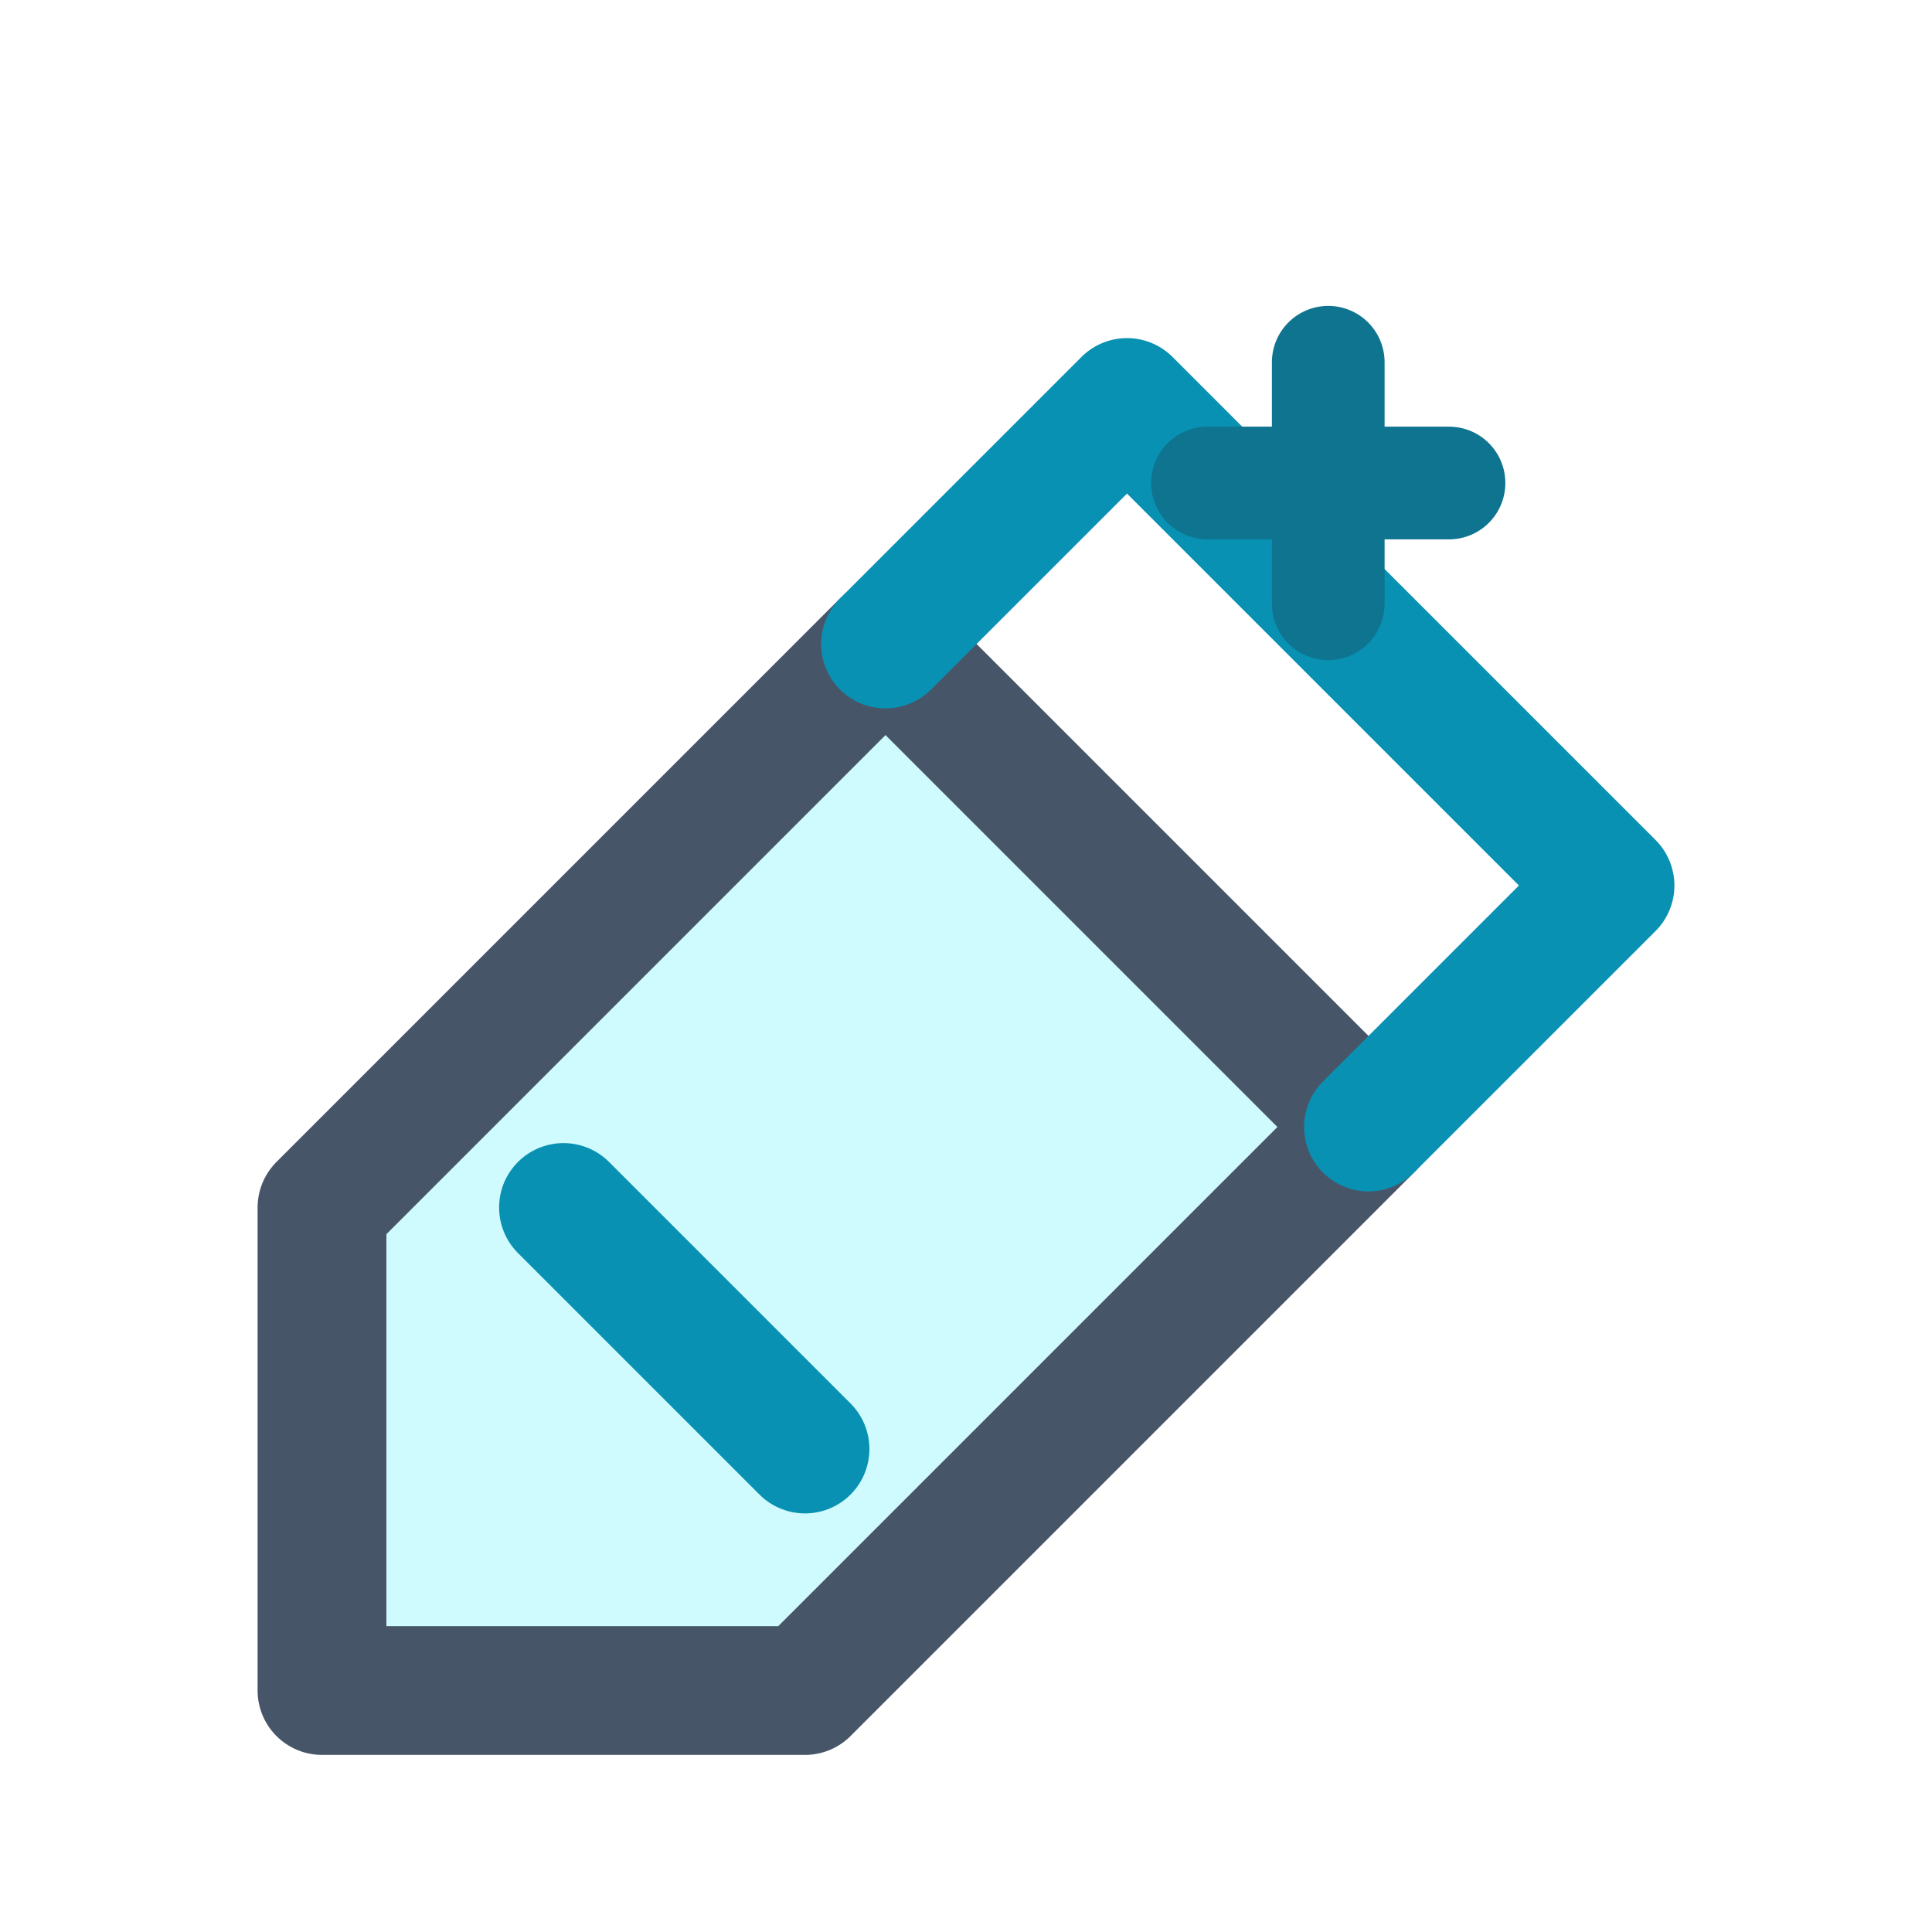
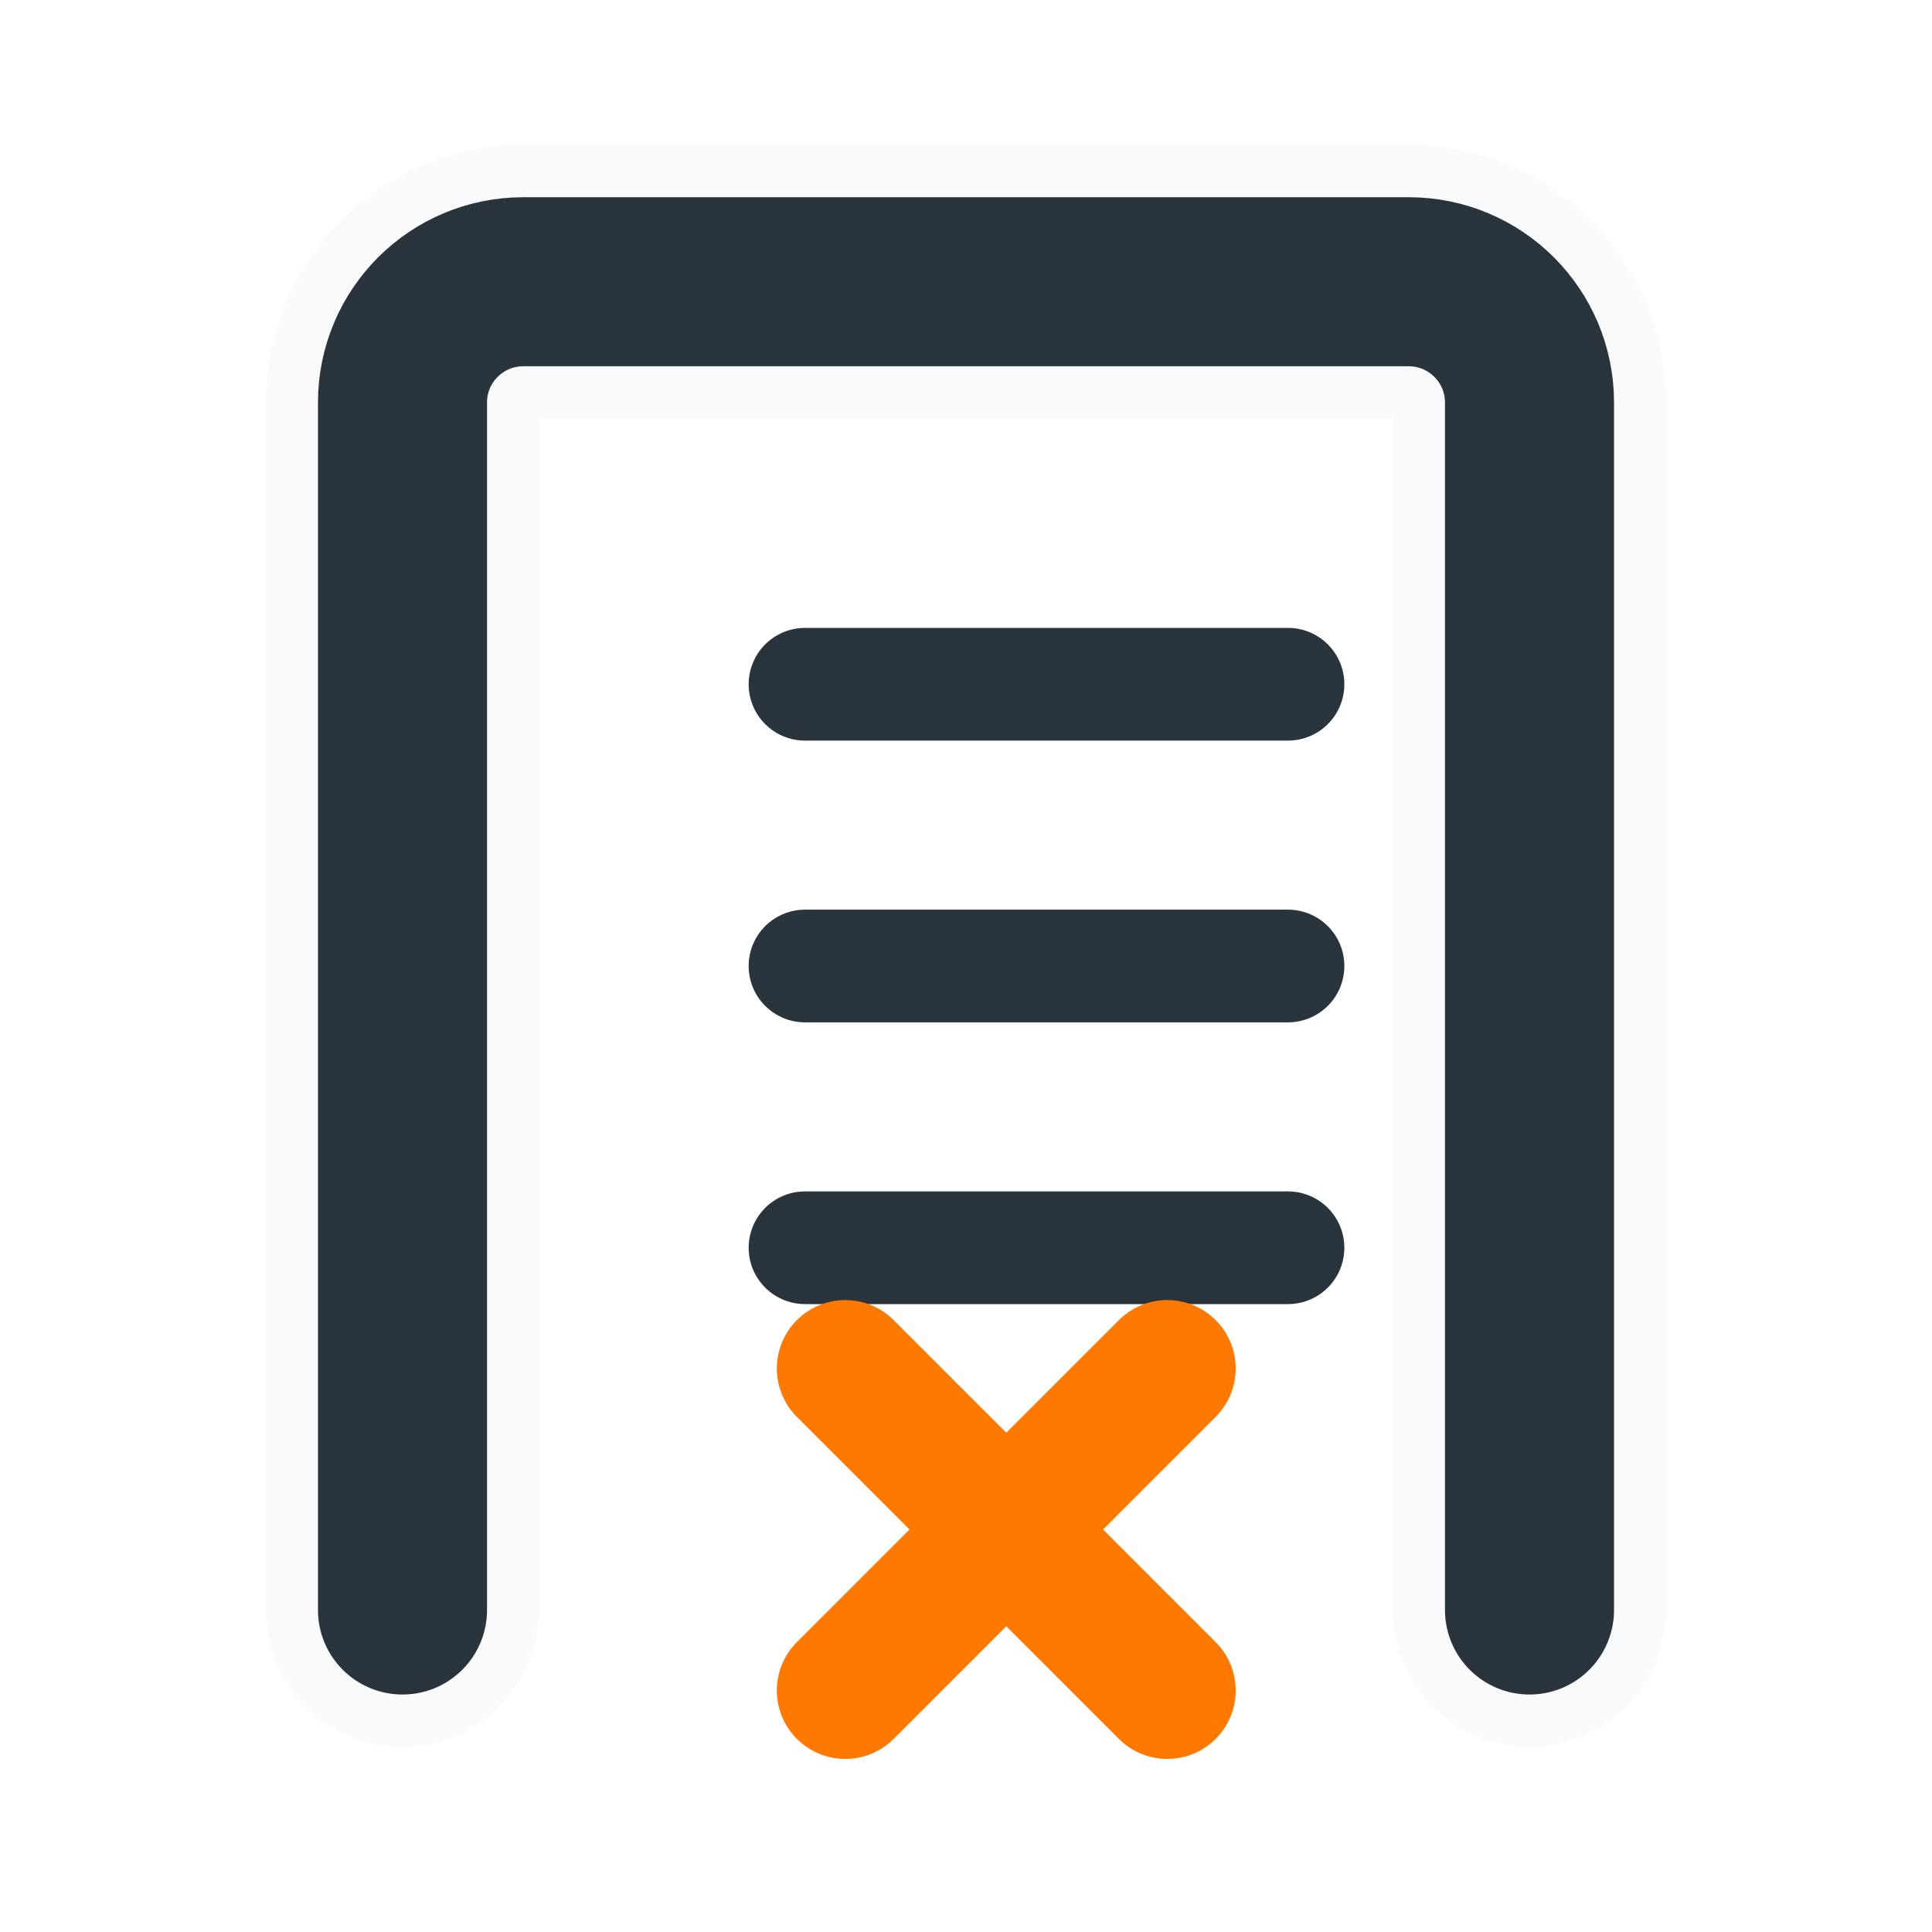
<svg xmlns="http://www.w3.org/2000/svg" width="24" height="24" viewBox="0 0 24 24">
-   <path d="m4 15 7-7 6 6-7 7H4z" fill="#cffafe" stroke="#475569" stroke-width="1.6" stroke-linejoin="round" />
-   <path d="m11 8 3-3 6 6-3 3M7 15l3 3" fill="none" stroke="#0891b2" stroke-width="1.6" stroke-linecap="round" stroke-linejoin="round" />
-   <path d="M16.5 4.5v3M15 6h3" fill="none" stroke="#0e7490" stroke-width="1.4" stroke-linecap="round" />
+   <path d="M5 20V5a1.5 1.5 0 0 1 1.5-1.5h11A1.5 1.5 0 0 1 19 5v15" fill="none" stroke="#f8fafc" stroke-width="3.4" stroke-linecap="round" />
+   <path d="M5 20V5a1.5 1.5 0 0 1 1.5-1.5h11A1.5 1.5 0 0 1 19 5v15" fill="none" stroke="#29343c" stroke-width="2.1" stroke-linecap="round" />
+   <path d="M10 8.5h6M10 12h6M10 15.5h6" fill="none" stroke="#29343c" stroke-width="1.4" stroke-linecap="round" />
+   <path d="m10.5 17 4 4m0-4-4 4" fill="none" stroke="#ff7900" stroke-width="1.7" stroke-linecap="round" />
</svg>
